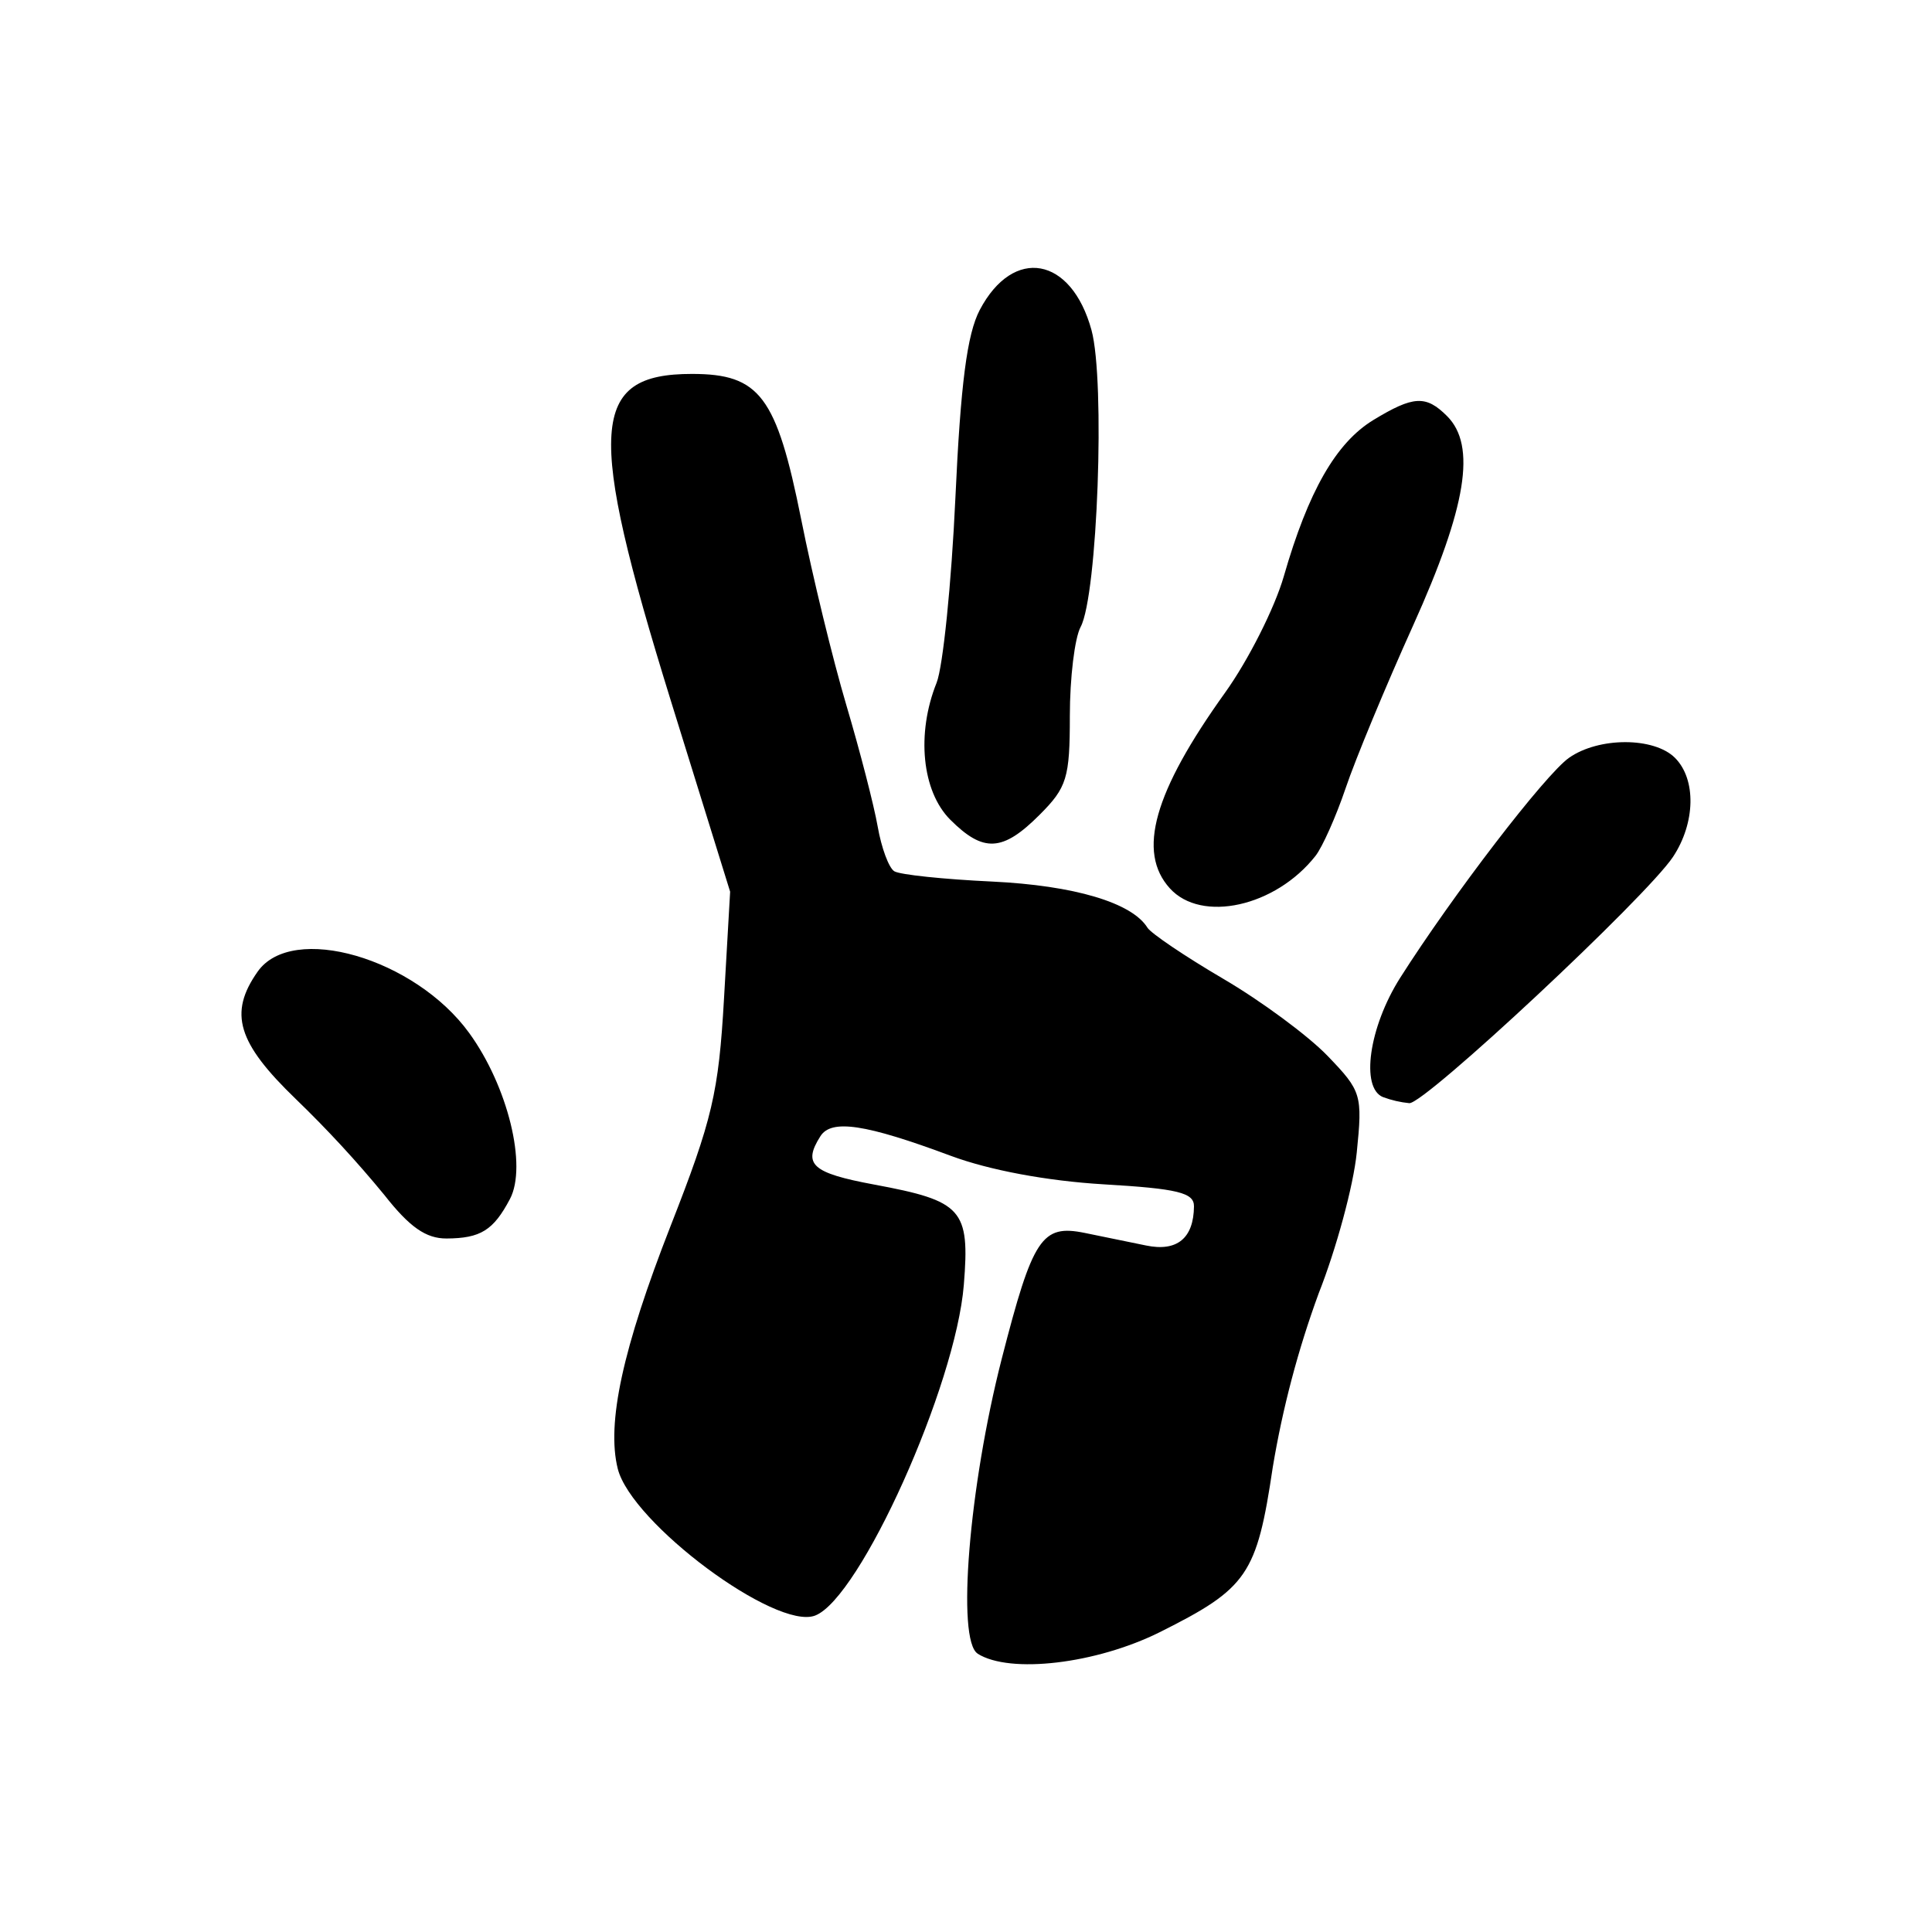
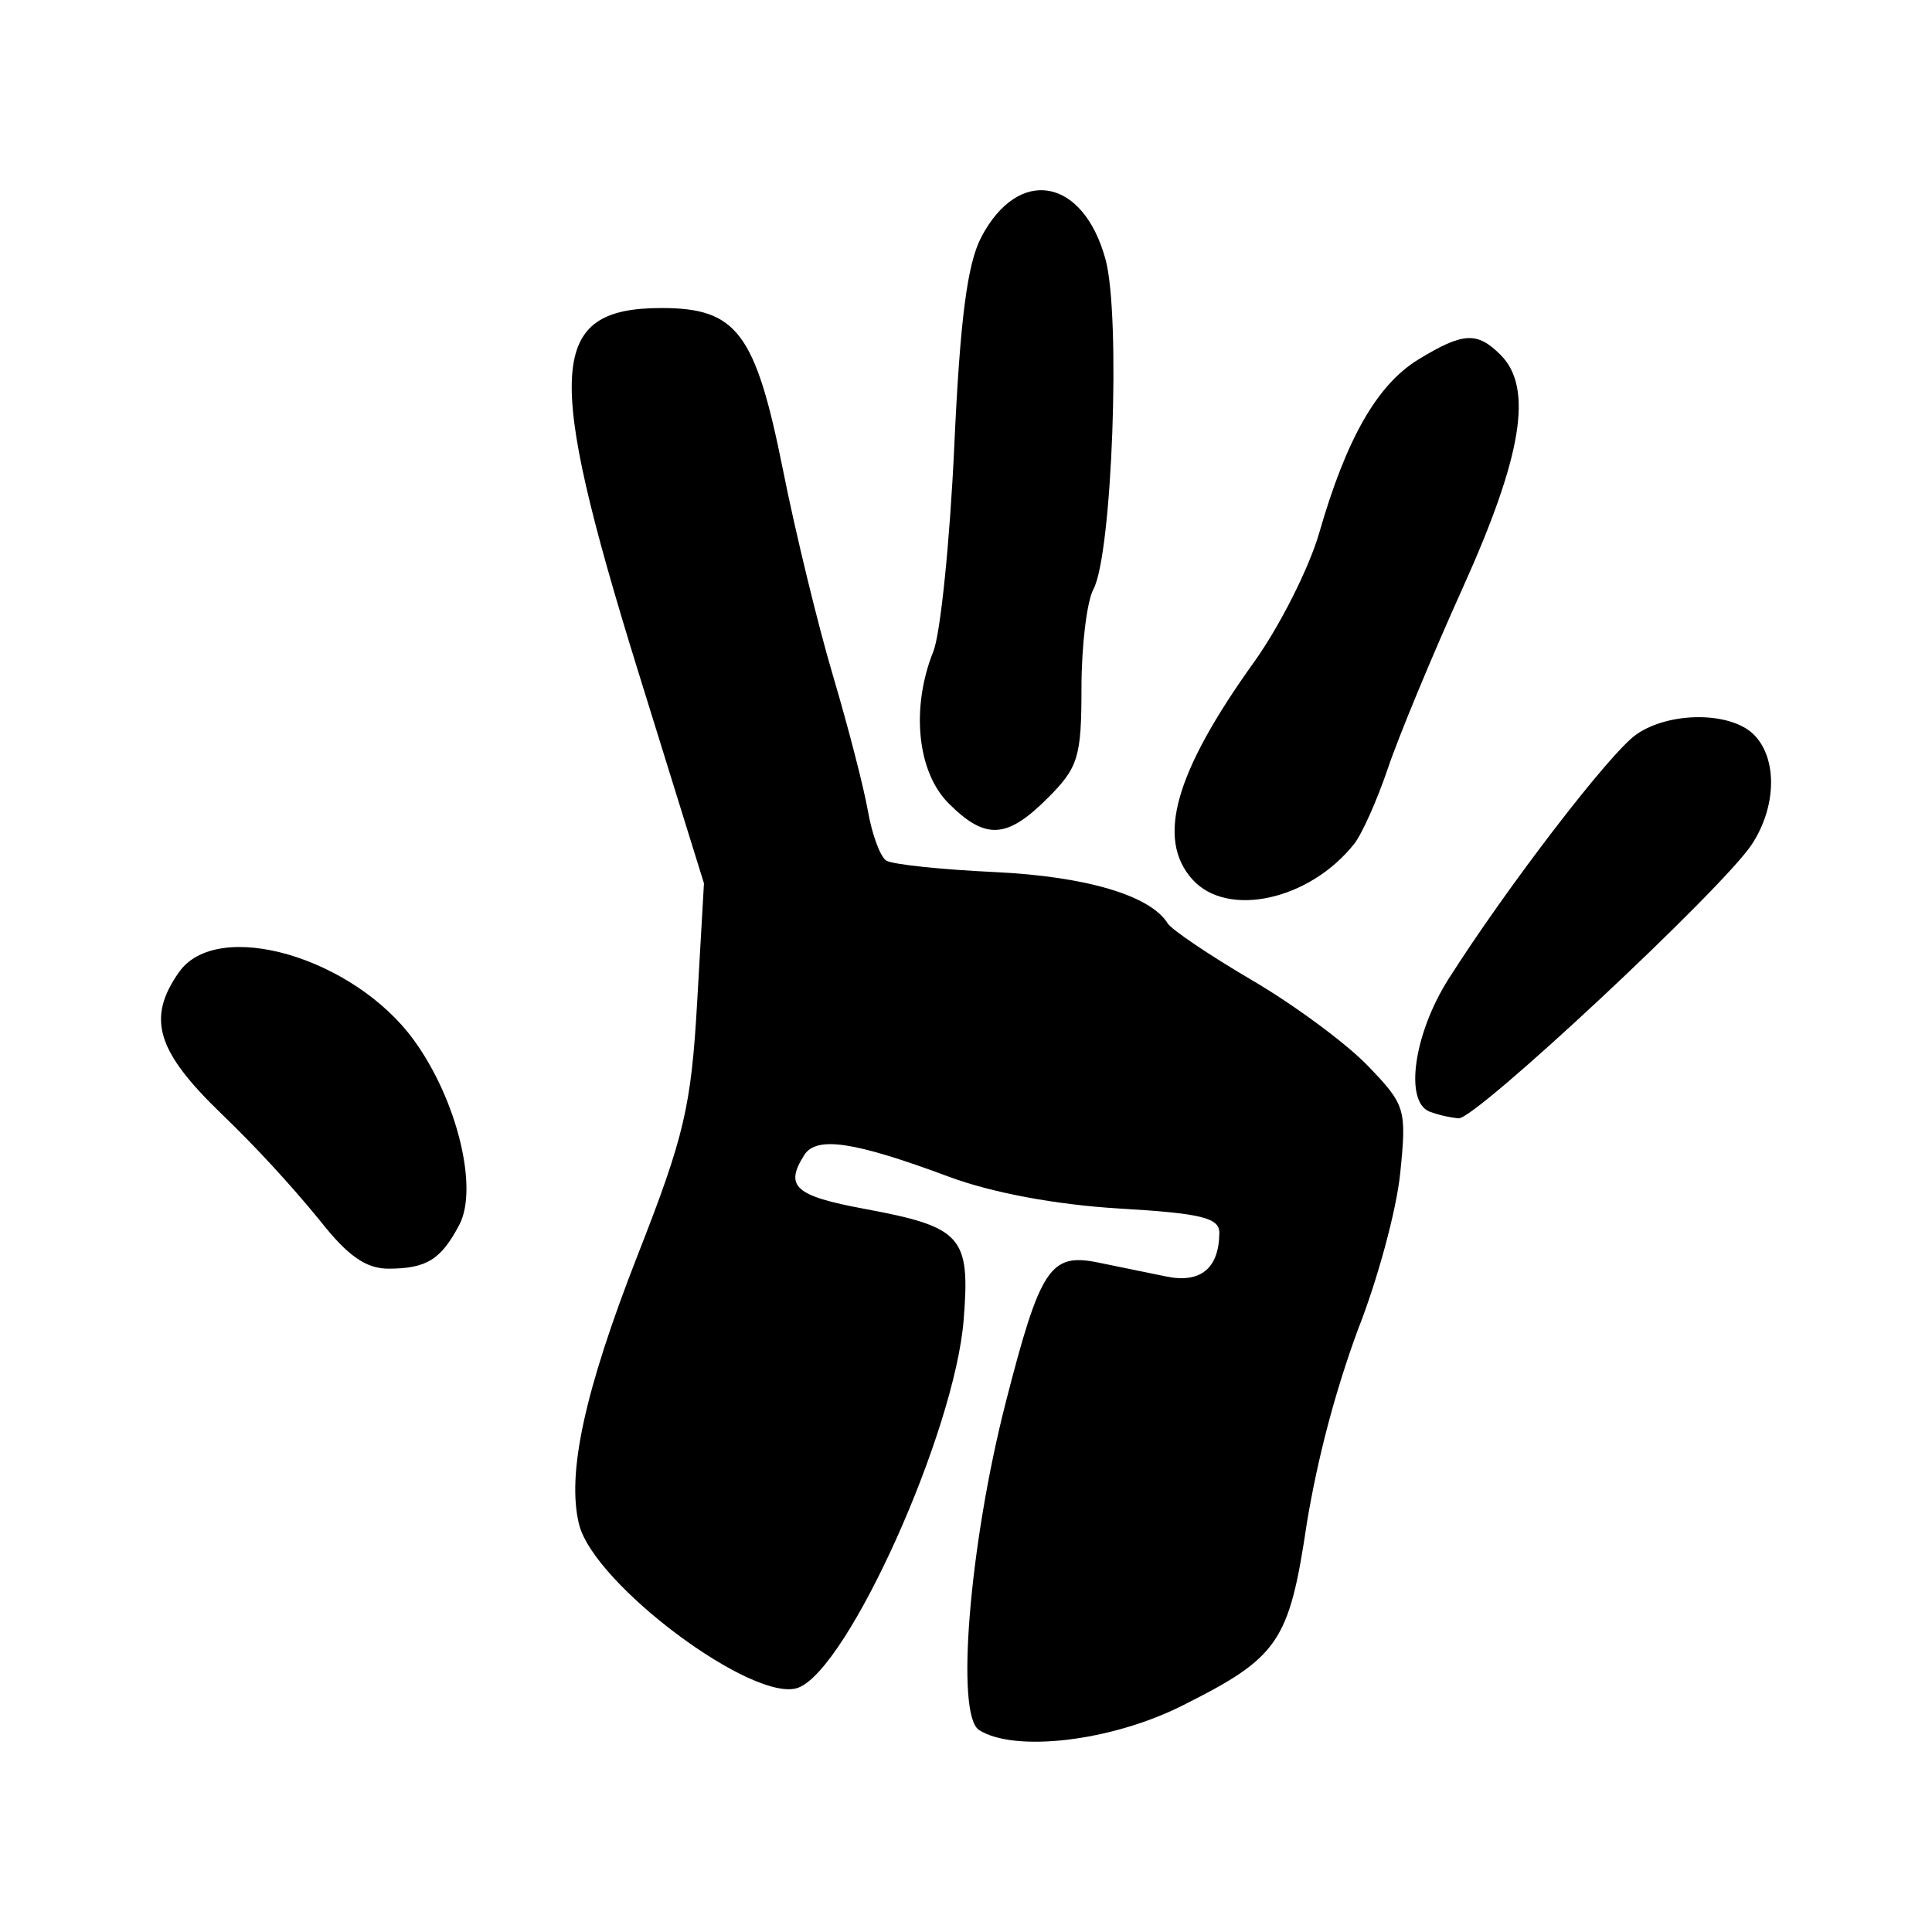
- <svg xmlns="http://www.w3.org/2000/svg" viewBox="0 0 24 24">
-   <path d="M12.145 20.542c-.264-.167-.108-2.072.298-3.659.387-1.509.498-1.676 1.033-1.567l.761.156c.385.08.591-.09.595-.486.002-.17-.2-.22-1.124-.274-.701-.042-1.415-.175-1.897-.354-1.06-.395-1.484-.459-1.62-.243-.222.35-.105.456.668.6 1.098.204 1.19.306 1.114 1.246-.101 1.252-1.288 3.893-1.847 4.108-.487.187-2.282-1.148-2.452-1.824-.141-.564.061-1.494.655-3.012.521-1.329.598-1.657.665-2.83l.076-1.326-.739-2.38c-1.047-3.378-1.003-4.052.265-4.052.842 0 1.05.276 1.357 1.808.14.704.393 1.742.561 2.308s.343 1.244.389 1.507.138.513.206.555c.069.043.616.1 1.215.128 1.021.049 1.737.262 1.93.573.043.07.466.356.94.634.475.278 1.059.71 1.299.96.42.436.434.482.361 1.2-.041.411-.255 1.198-.473 1.749a12 12 0 0 0-.57 2.158c-.199 1.338-.313 1.505-1.403 2.05-.79.394-1.862.521-2.263.268m-7.37-5.698a14 14 0 0 0-1.1-1.192c-.726-.7-.837-1.067-.475-1.582.428-.612 1.954-.17 2.629.762.48.662.722 1.65.506 2.061-.205.389-.365.489-.788.491-.255.001-.458-.14-.772-.54m12.406-1.216c-.283-.114-.175-.87.211-1.48.652-1.027 1.804-2.529 2.1-2.736.37-.259 1.055-.258 1.315.001.266.266.255.808-.024 1.23-.332.5-3.085 3.072-3.276 3.06a1.3 1.3 0 0 1-.325-.075zm-2.649-2.594c-.409-.452-.2-1.194.686-2.43.289-.403.617-1.054.73-1.446.304-1.057.648-1.657 1.11-1.94.5-.304.655-.313.918-.05.366.366.243 1.126-.42 2.597-.343.76-.721 1.671-.84 2.025-.12.354-.289.733-.375.842-.497.631-1.417.835-1.809.402m-2.727-.852c-.353-.353-.424-1.07-.17-1.702.079-.2.184-1.23.233-2.292.065-1.42.145-2.038.303-2.339.418-.793 1.138-.663 1.388.251.172.63.075 3.295-.135 3.687-.074.137-.134.634-.134 1.104 0 .773-.036.89-.376 1.23-.459.46-.698.472-1.11.06" />
+ <svg xmlns="http://www.w3.org/2000/svg" width="192" height="192" viewBox="0 0 192 192">
+   <path d="M97.293 171.92c-2.347-1.484-.96-18.418 2.649-32.524 3.44-13.413 4.427-14.898 9.182-13.929l6.765 1.387c3.422.71 5.253-.8 5.288-4.32.018-1.511-1.777-1.956-9.99-2.436-6.232-.373-12.579-1.556-16.863-3.147-9.422-3.51-13.19-4.08-14.4-2.16-1.973 3.111-.933 4.054 5.938 5.334 9.76 1.813 10.578 2.72 9.902 11.076-.897 11.129-11.449 34.604-16.418 36.515-4.329 1.662-20.284-10.204-21.796-16.213-1.253-5.014.543-13.28 5.822-26.773 4.632-11.813 5.316-14.73 5.912-25.156l.675-11.787L63.39 66.63c-9.306-30.027-8.915-36.018 2.356-36.018 7.484 0 9.333 2.453 12.062 16.07 1.244 6.258 3.493 15.485 4.987 20.517 1.493 5.03 3.048 11.058 3.457 13.396.41 2.337 1.227 4.56 1.831 4.933.614.382 5.476.889 10.8 1.138 9.076.435 15.44 2.329 17.156 5.093.383.622 4.143 3.164 8.356 5.636 4.222 2.47 9.413 6.31 11.547 8.533 3.733 3.875 3.858 4.284 3.209 10.667-.365 3.653-2.267 10.649-4.204 15.547a106.67 106.67 0 0 0-5.067 19.182c-1.769 11.893-2.782 13.378-12.471 18.222-7.022 3.502-16.551 4.631-20.116 2.382M31.782 121.28a124.44 124.44 0 0 0-9.778-10.596c-6.453-6.222-7.44-9.484-4.222-14.062 3.804-5.44 17.369-1.511 23.369 6.773 4.267 5.885 6.418 14.667 4.498 18.32-1.823 3.458-3.245 4.347-7.005 4.365-2.266.009-4.07-1.245-6.862-4.8m110.28-10.81c-2.516-1.013-1.556-7.733 1.876-13.155 5.795-9.13 16.036-22.48 18.667-24.32 3.289-2.302 9.377-2.294 11.689.009 2.364 2.364 2.266 7.182-.214 10.933-2.95 4.444-27.422 27.307-29.12 27.2a11.556 11.556 0 0 1-2.889-.667zm-23.547-23.057c-3.636-4.018-1.778-10.613 6.098-21.6 2.569-3.582 5.484-9.37 6.489-12.853 2.702-9.396 5.76-14.73 9.866-17.244 4.445-2.702 5.823-2.782 8.16-.445 3.254 3.254 2.16 10.01-3.733 23.084-3.049 6.756-6.409 14.853-7.467 18-1.066 3.147-2.569 6.516-3.333 7.485-4.418 5.609-12.596 7.422-16.08 3.573m-24.24-7.573c-3.138-3.138-3.769-9.511-1.511-15.13.702-1.777 1.636-10.932 2.071-20.372.578-12.622 1.289-18.116 2.693-20.791 3.716-7.05 10.116-5.894 12.338 2.23 1.53 5.6.667 29.29-1.2 32.774-.657 1.218-1.19 5.635-1.19 9.813 0 6.871-.32 7.911-3.343 10.933-4.08 4.09-6.204 4.196-9.867.533" />
</svg>
